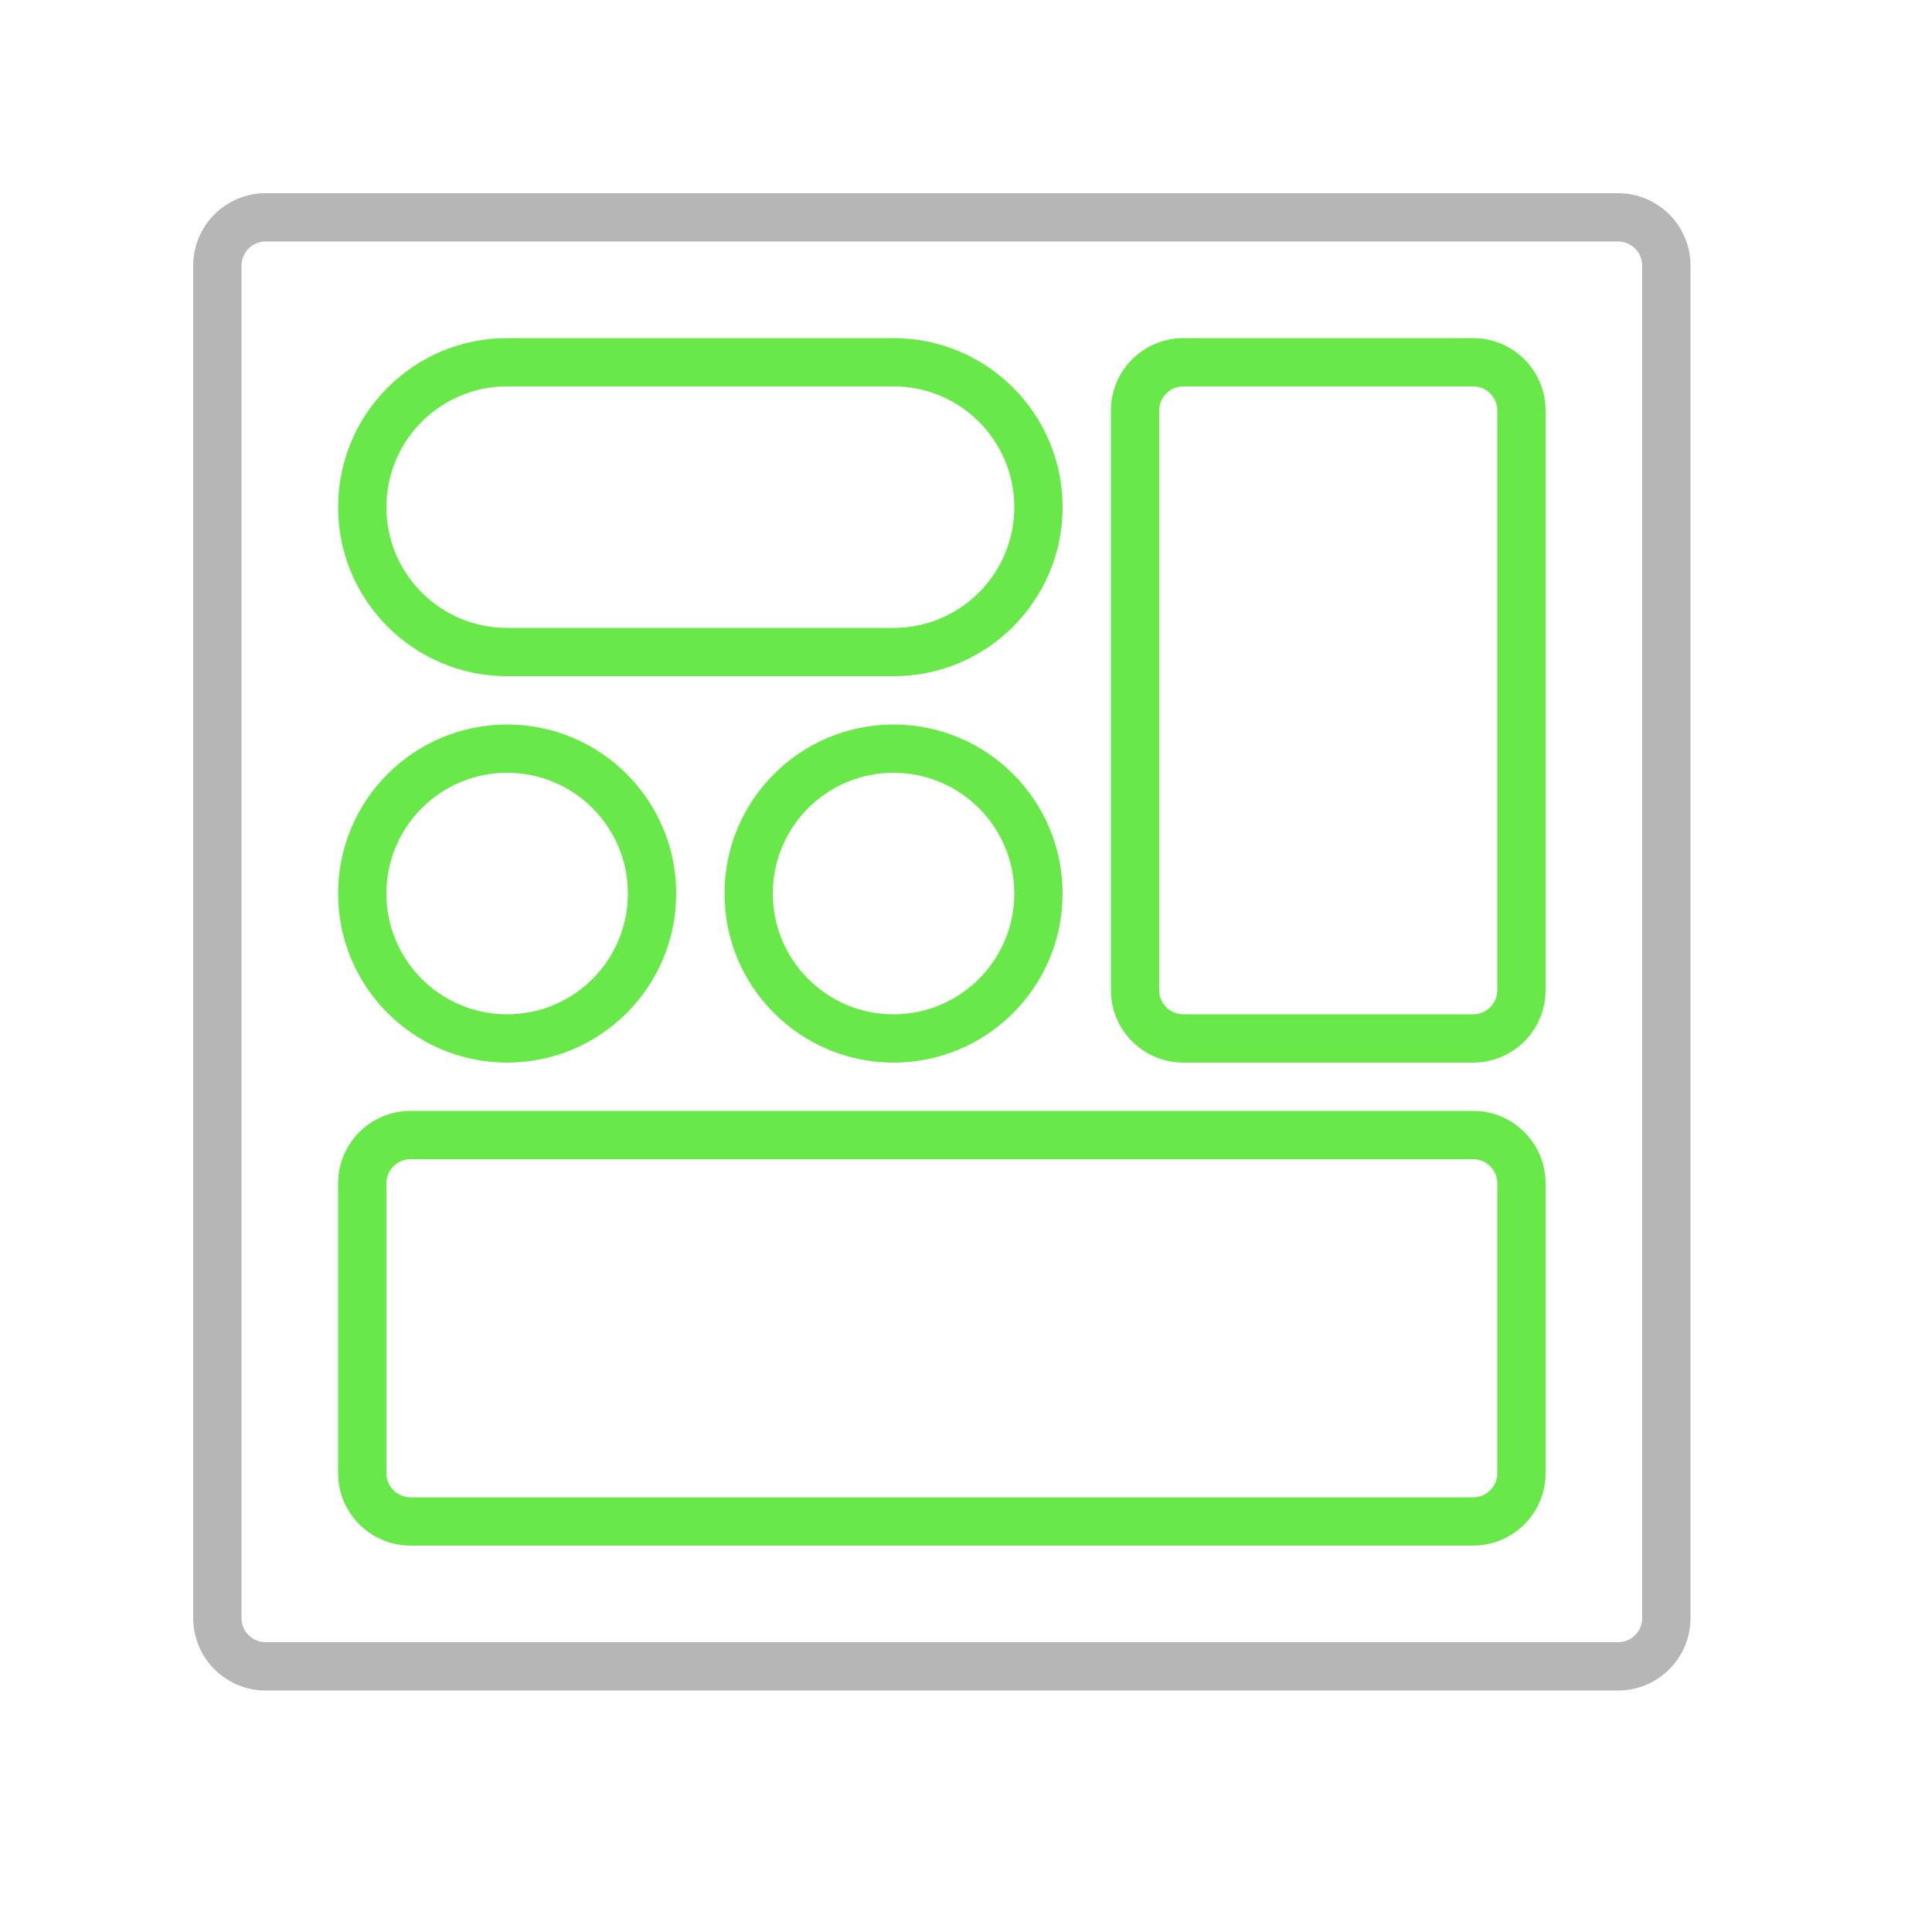
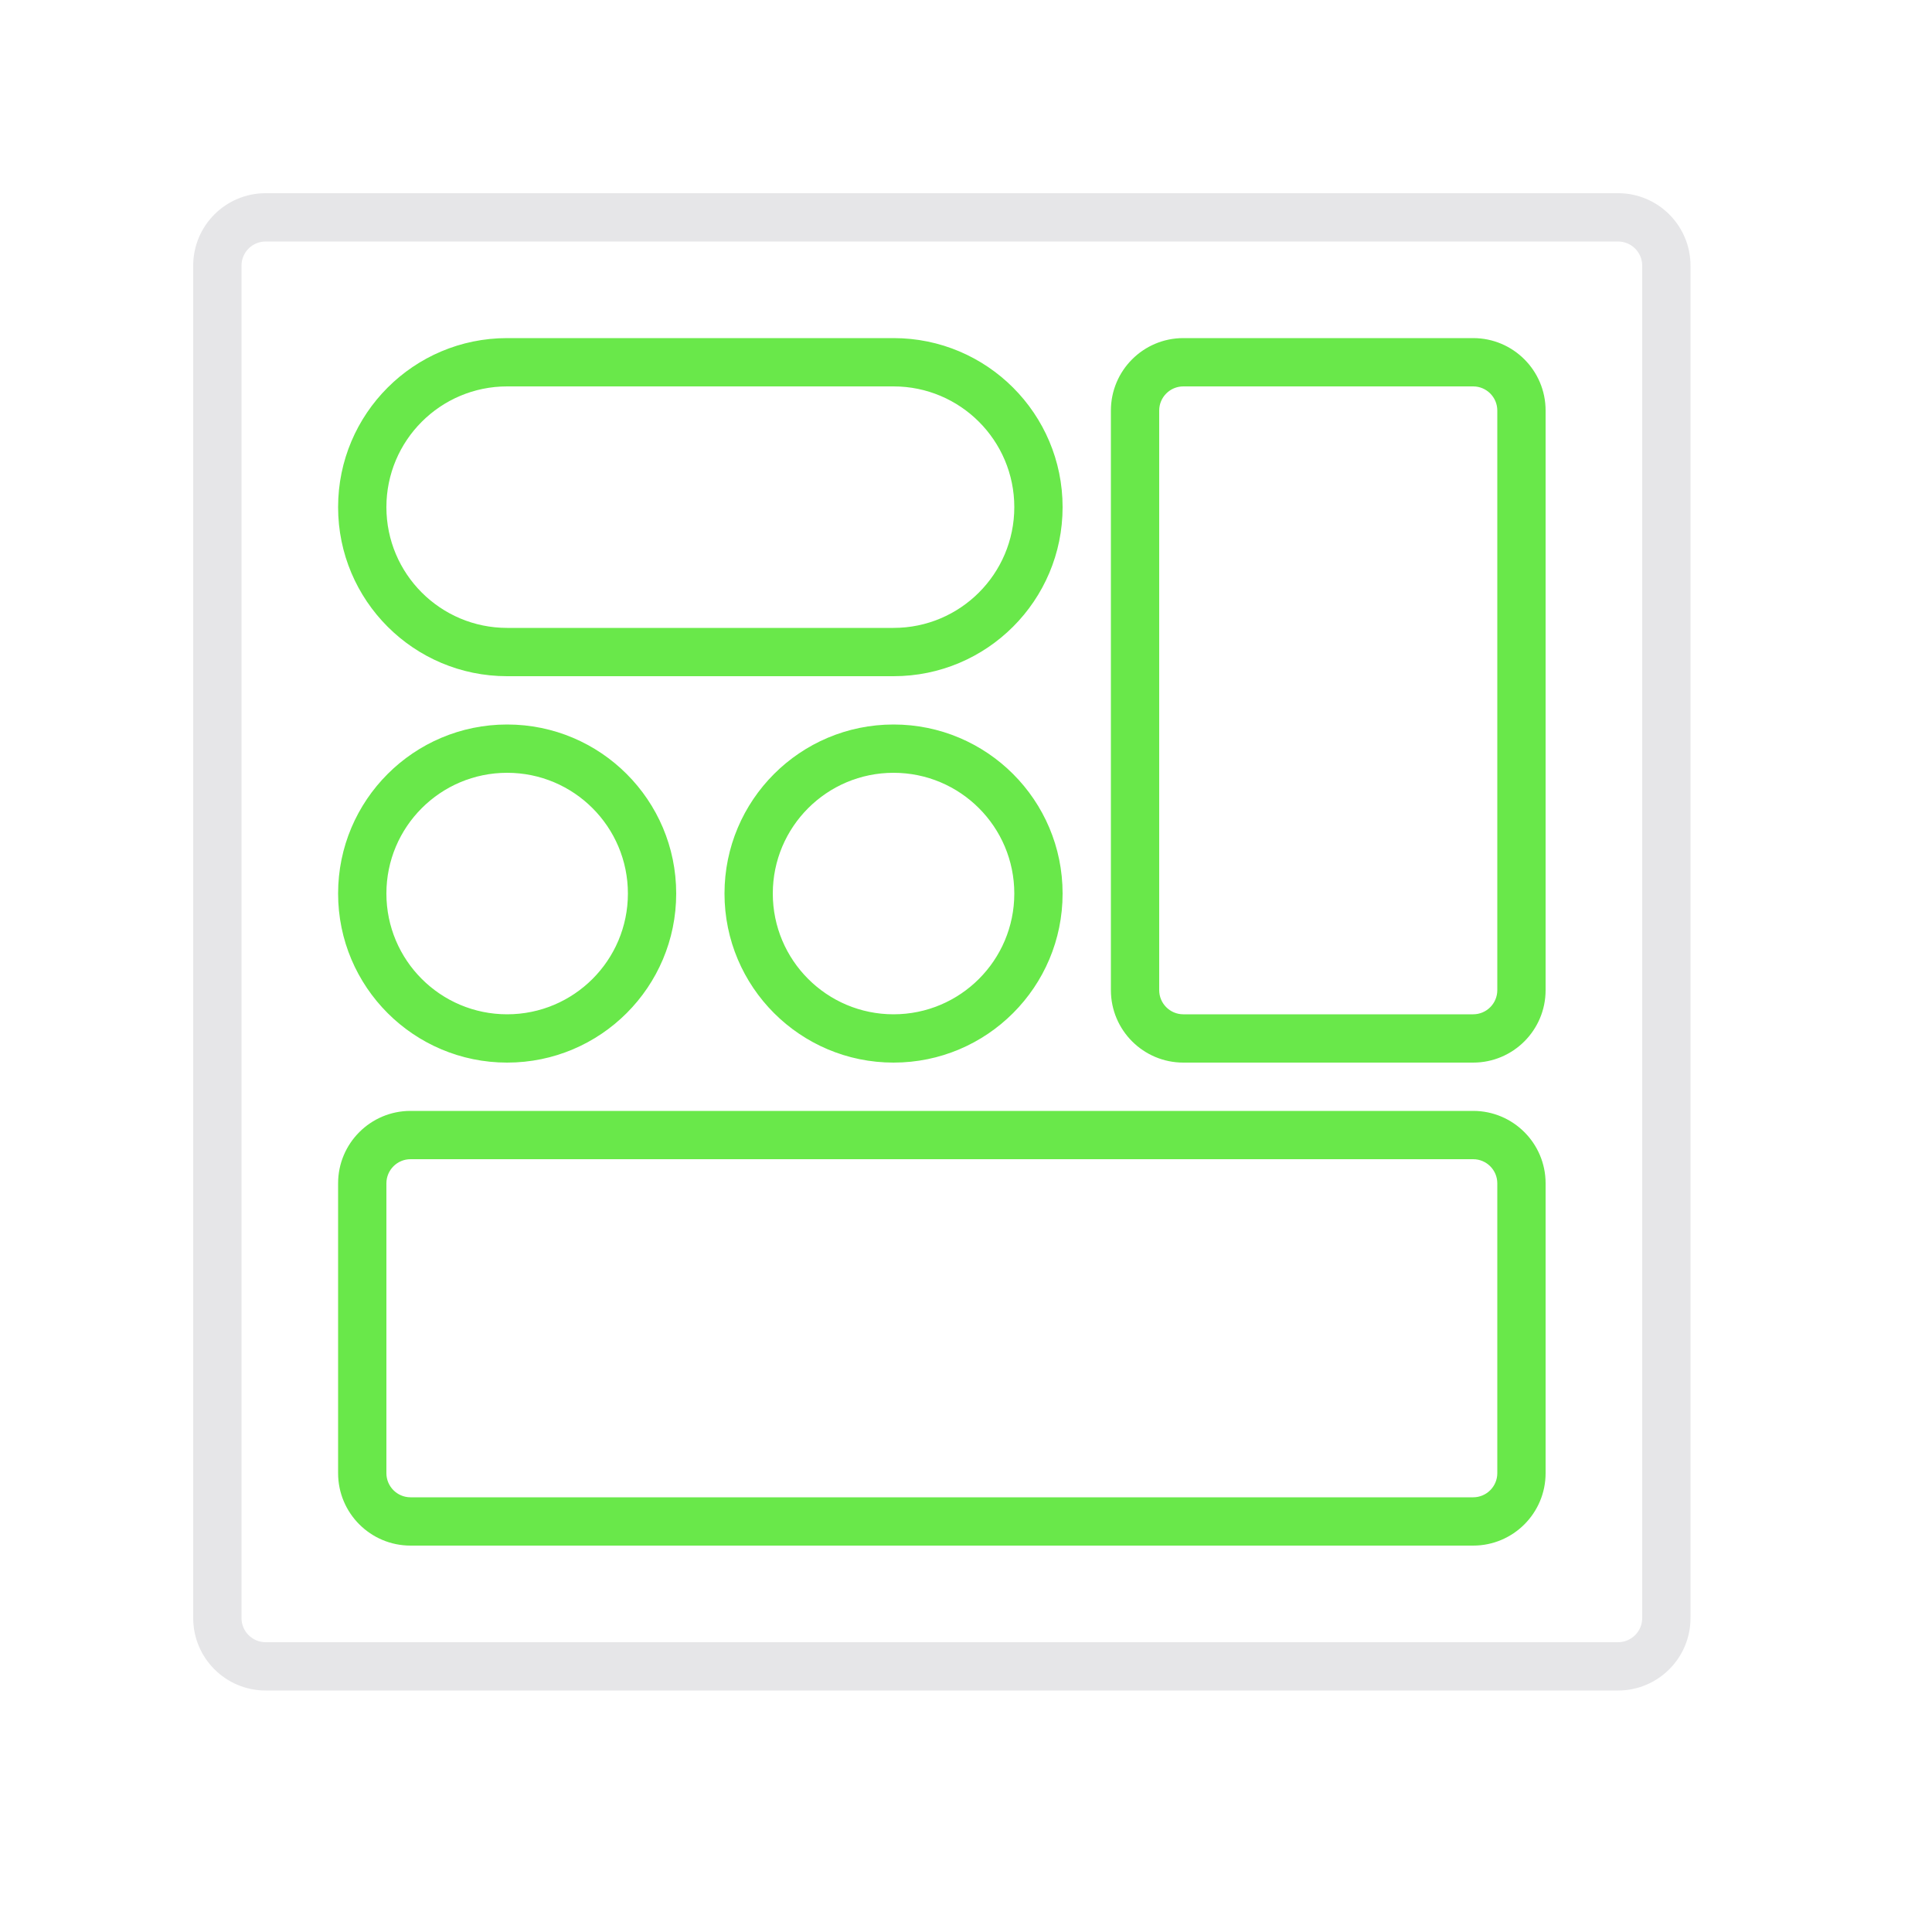
<svg xmlns="http://www.w3.org/2000/svg" width="40" height="40" viewBox="0 0 40 40">
-   <path d="M33.5,35H5.5A1.5,1.5,0,0,1,4,33.5V5.5A1.5,1.5,0,0,1,5.5,4h28A1.5,1.5,0,0,1,35,5.5v28A1.5,1.5,0,0,1,33.5,35ZM5.5,5a.5.5,0,0,0-.5.5v28a.5.5,0,0,0,.5.5h28a.5.5,0,0,0,.5-.5V5.5a.5.5,0,0,0-.5-.5Z" style="fill:#b6b6b6" />
+   <path d="M33.5,35H5.5A1.5,1.5,0,0,1,4,33.5V5.5A1.5,1.5,0,0,1,5.5,4h28A1.5,1.5,0,0,1,35,5.5v28A1.5,1.5,0,0,1,33.5,35ZM5.5,5a.5.5,0,0,0-.5.5v28a.5.5,0,0,0,.5.5h28a.5.5,0,0,0,.5-.5V5.5a.5.5,0,0,0-.5-.5Z" style="fill:#E6E6E8" />
  <path d="M30.5,32H8.5A1.5,1.5,0,0,1,7,30.5v-6A1.5,1.5,0,0,1,8.5,23h22A1.5,1.5,0,0,1,32,24.5v6A1.5,1.5,0,0,1,30.5,32Zm-22-8a.5.5,0,0,0-.5.5v6a.5.5,0,0,0,.5.5h22a.5.5,0,0,0,.5-.5v-6a.5.5,0,0,0-.5-.5Zm22-2h-6A1.5,1.5,0,0,1,23,20.5V8.5A1.5,1.5,0,0,1,24.5,7h6A1.5,1.5,0,0,1,32,8.5v12A1.5,1.5,0,0,1,30.5,22Zm-6-14a.5.5,0,0,0-.5.5v12a.5.5,0,0,0,.5.5h6a.5.5,0,0,0,.5-.5V8.5a.5.5,0,0,0-.5-.5Zm-6,6h-8a3.5,3.5,0,0,1,0-7h8a3.5,3.5,0,0,1,0,7Zm-8-6a2.5,2.5,0,0,0,0,5h8a2.5,2.5,0,0,0,0-5Zm8,14A3.5,3.5,0,1,1,22,18.5,3.5,3.5,0,0,1,18.5,22Zm0-6A2.5,2.5,0,1,0,21,18.5,2.5,2.5,0,0,0,18.5,16Zm-8,6A3.5,3.5,0,1,1,14,18.5,3.5,3.5,0,0,1,10.5,22Zm0-6A2.5,2.5,0,1,0,13,18.5,2.5,2.5,0,0,0,10.5,16Z" style="fill:#69E84A" />
</svg>
